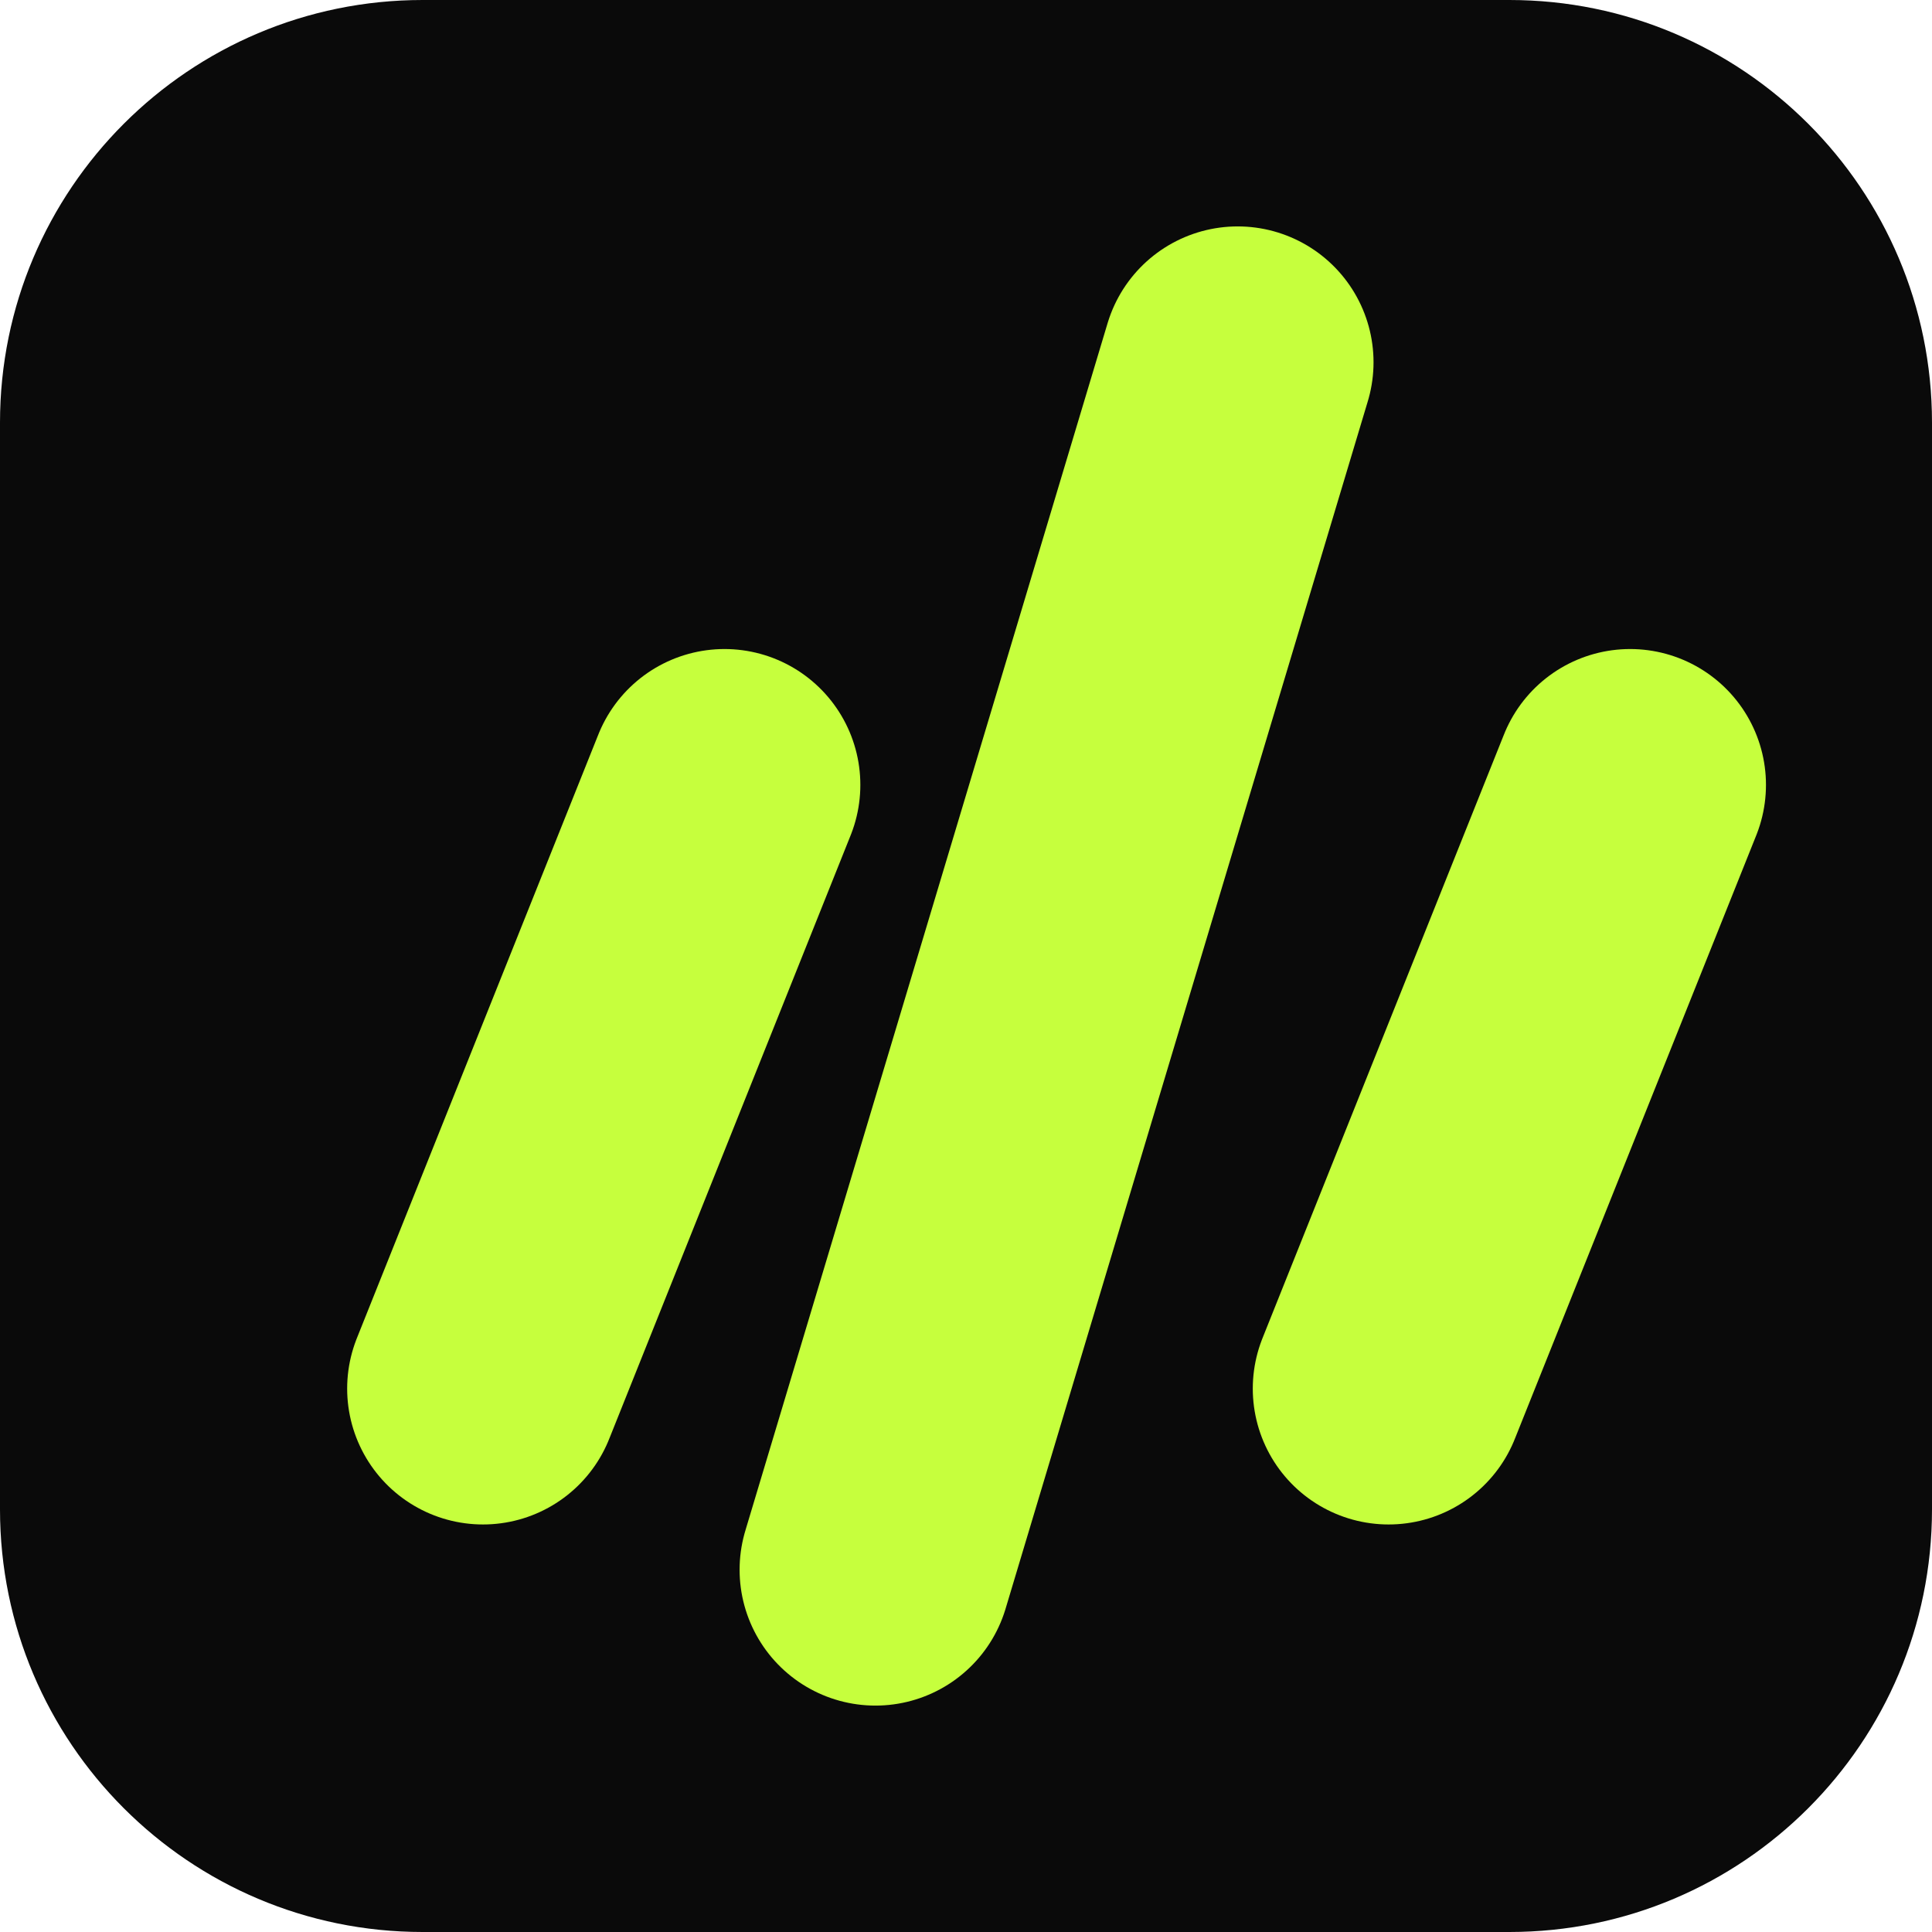
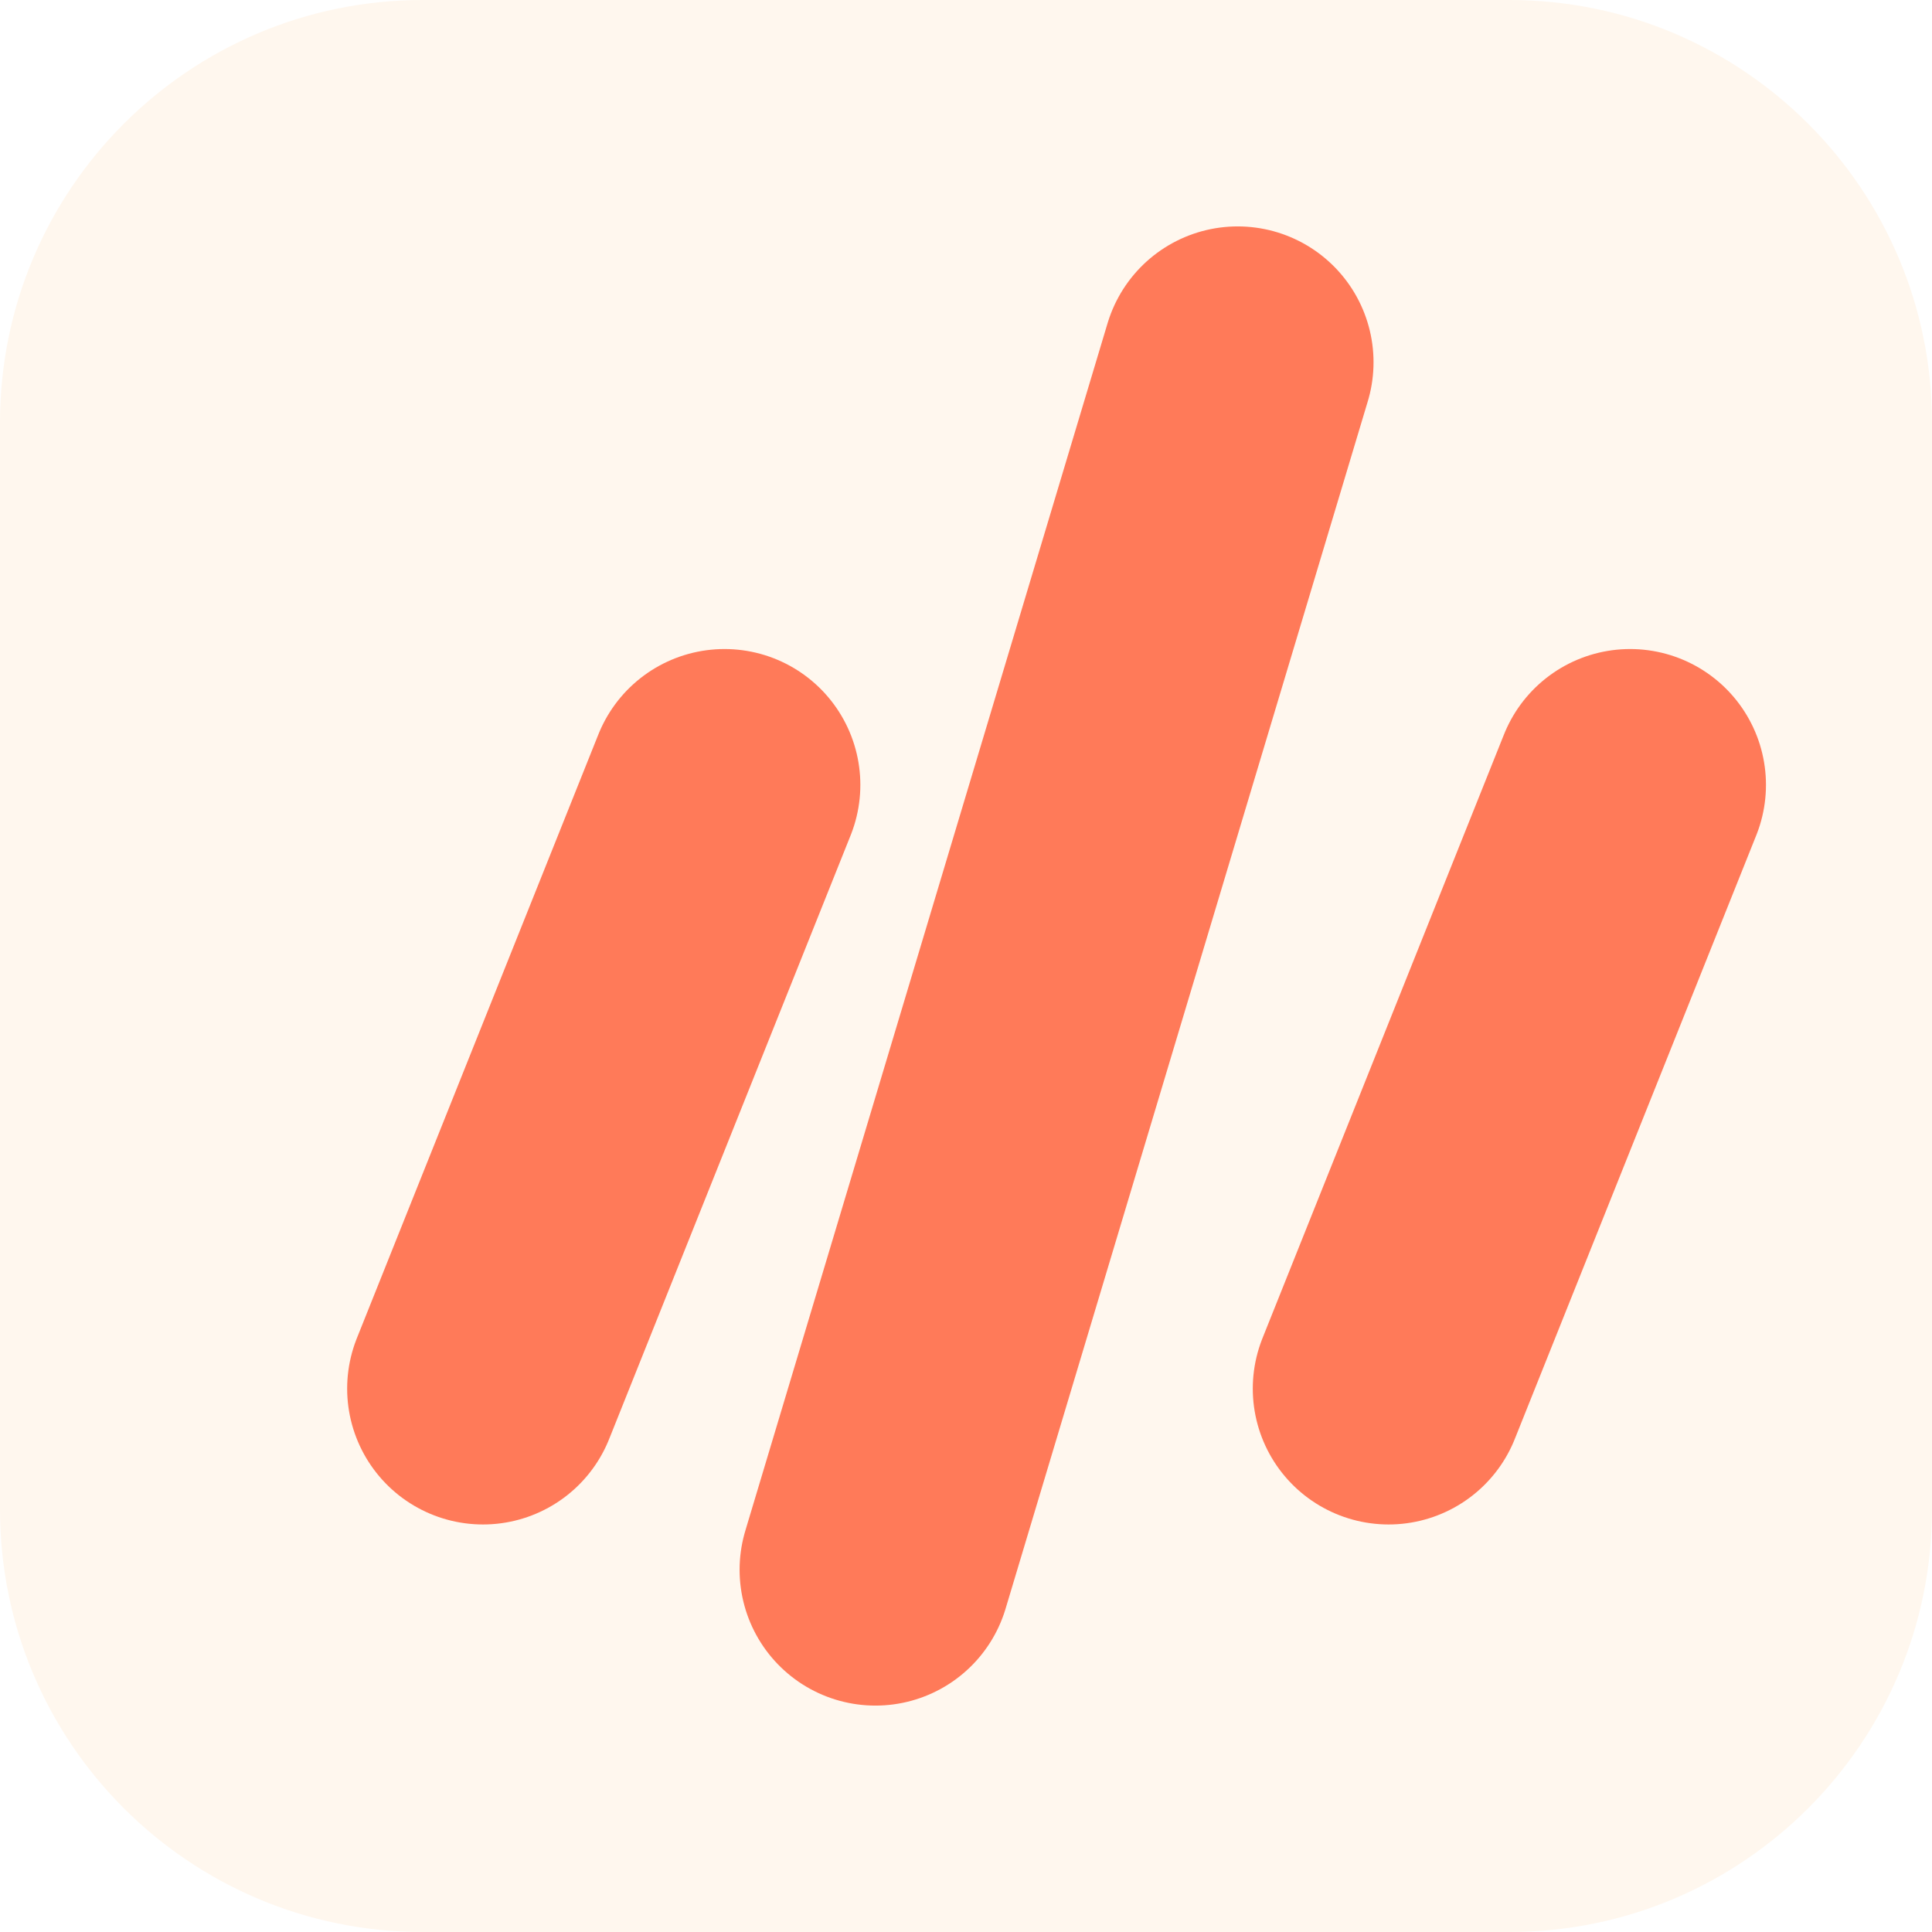
<svg xmlns="http://www.w3.org/2000/svg" viewBox="0 0 64 64" width="64" height="64" role="img" aria-label="StockClaw">
-   <rect width="64" height="64" rx="14" fill="#0A0A0A" />
-   <g stroke="#C6FF3D">
+   <rect width="64" height="64" rx="14" fill="#FFF7EE" />
+   <g stroke="#FF7A59">
    <g fill="none" stroke-linecap="round" stroke-width="9">
      <path d="M16 46 L24 26" />
      <path d="M29 52 L41 12" />
      <path d="M46 46 L54 26" />
    </g>
  </g>
</svg>
